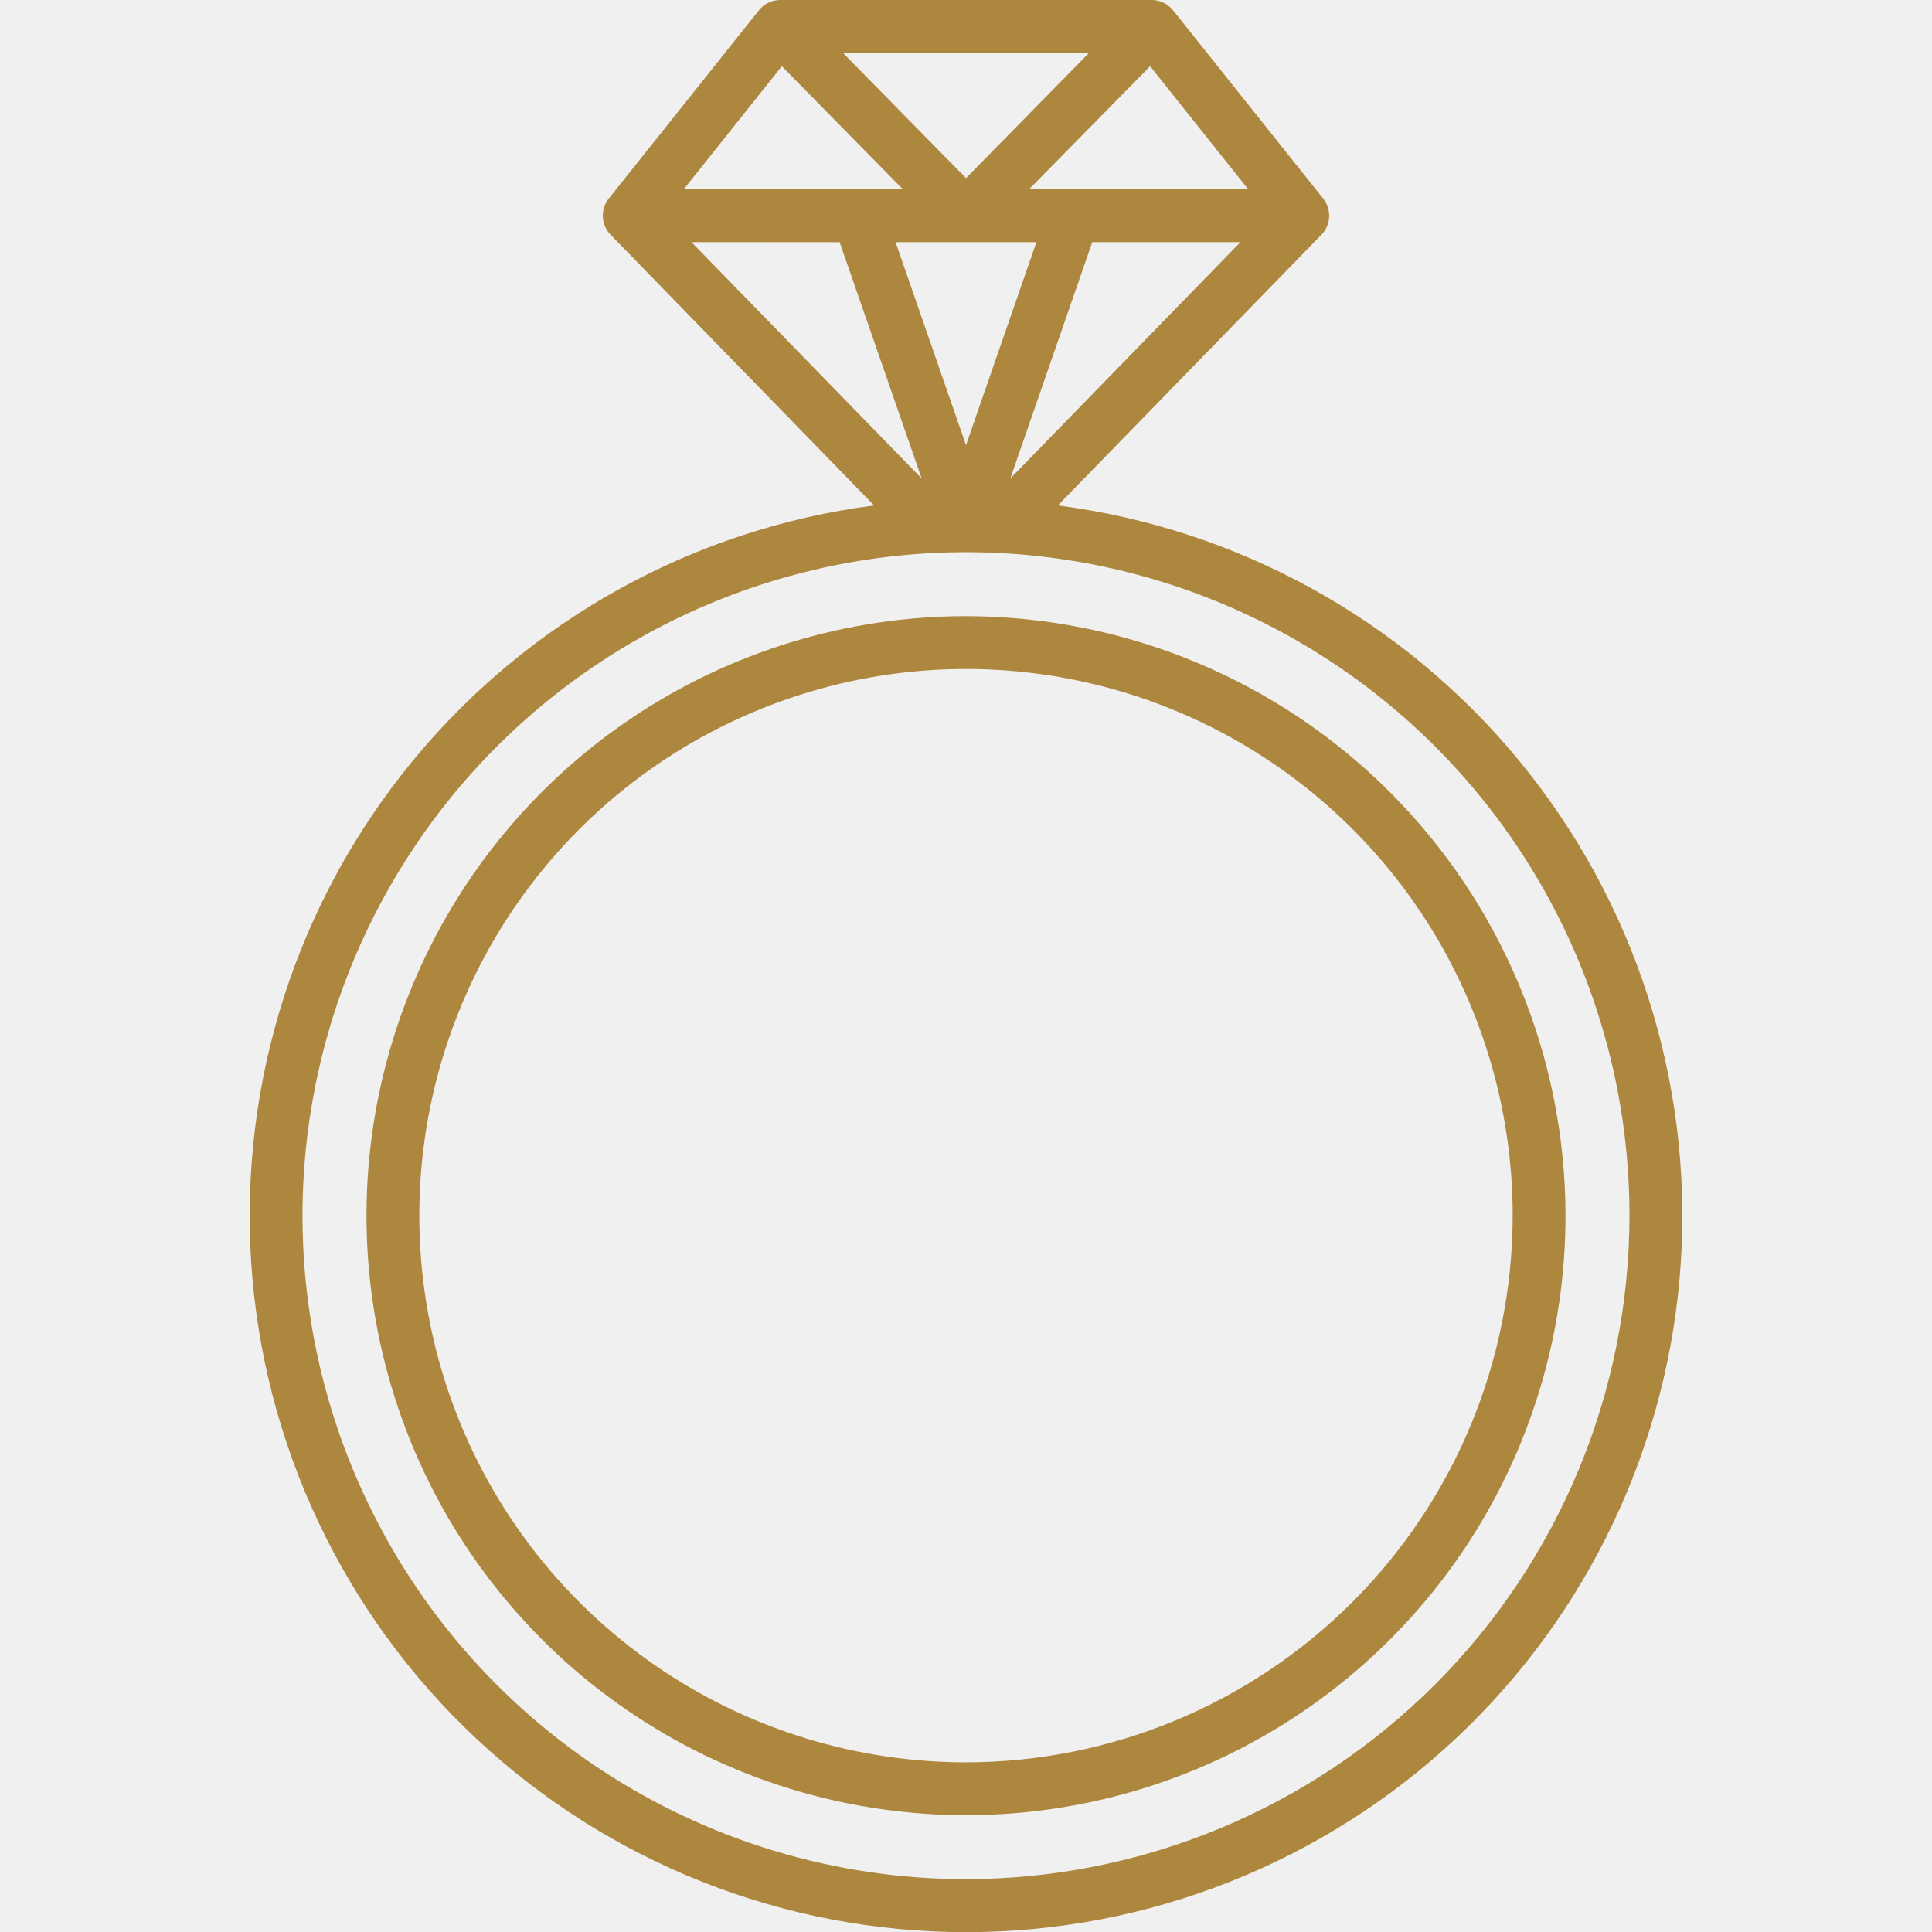
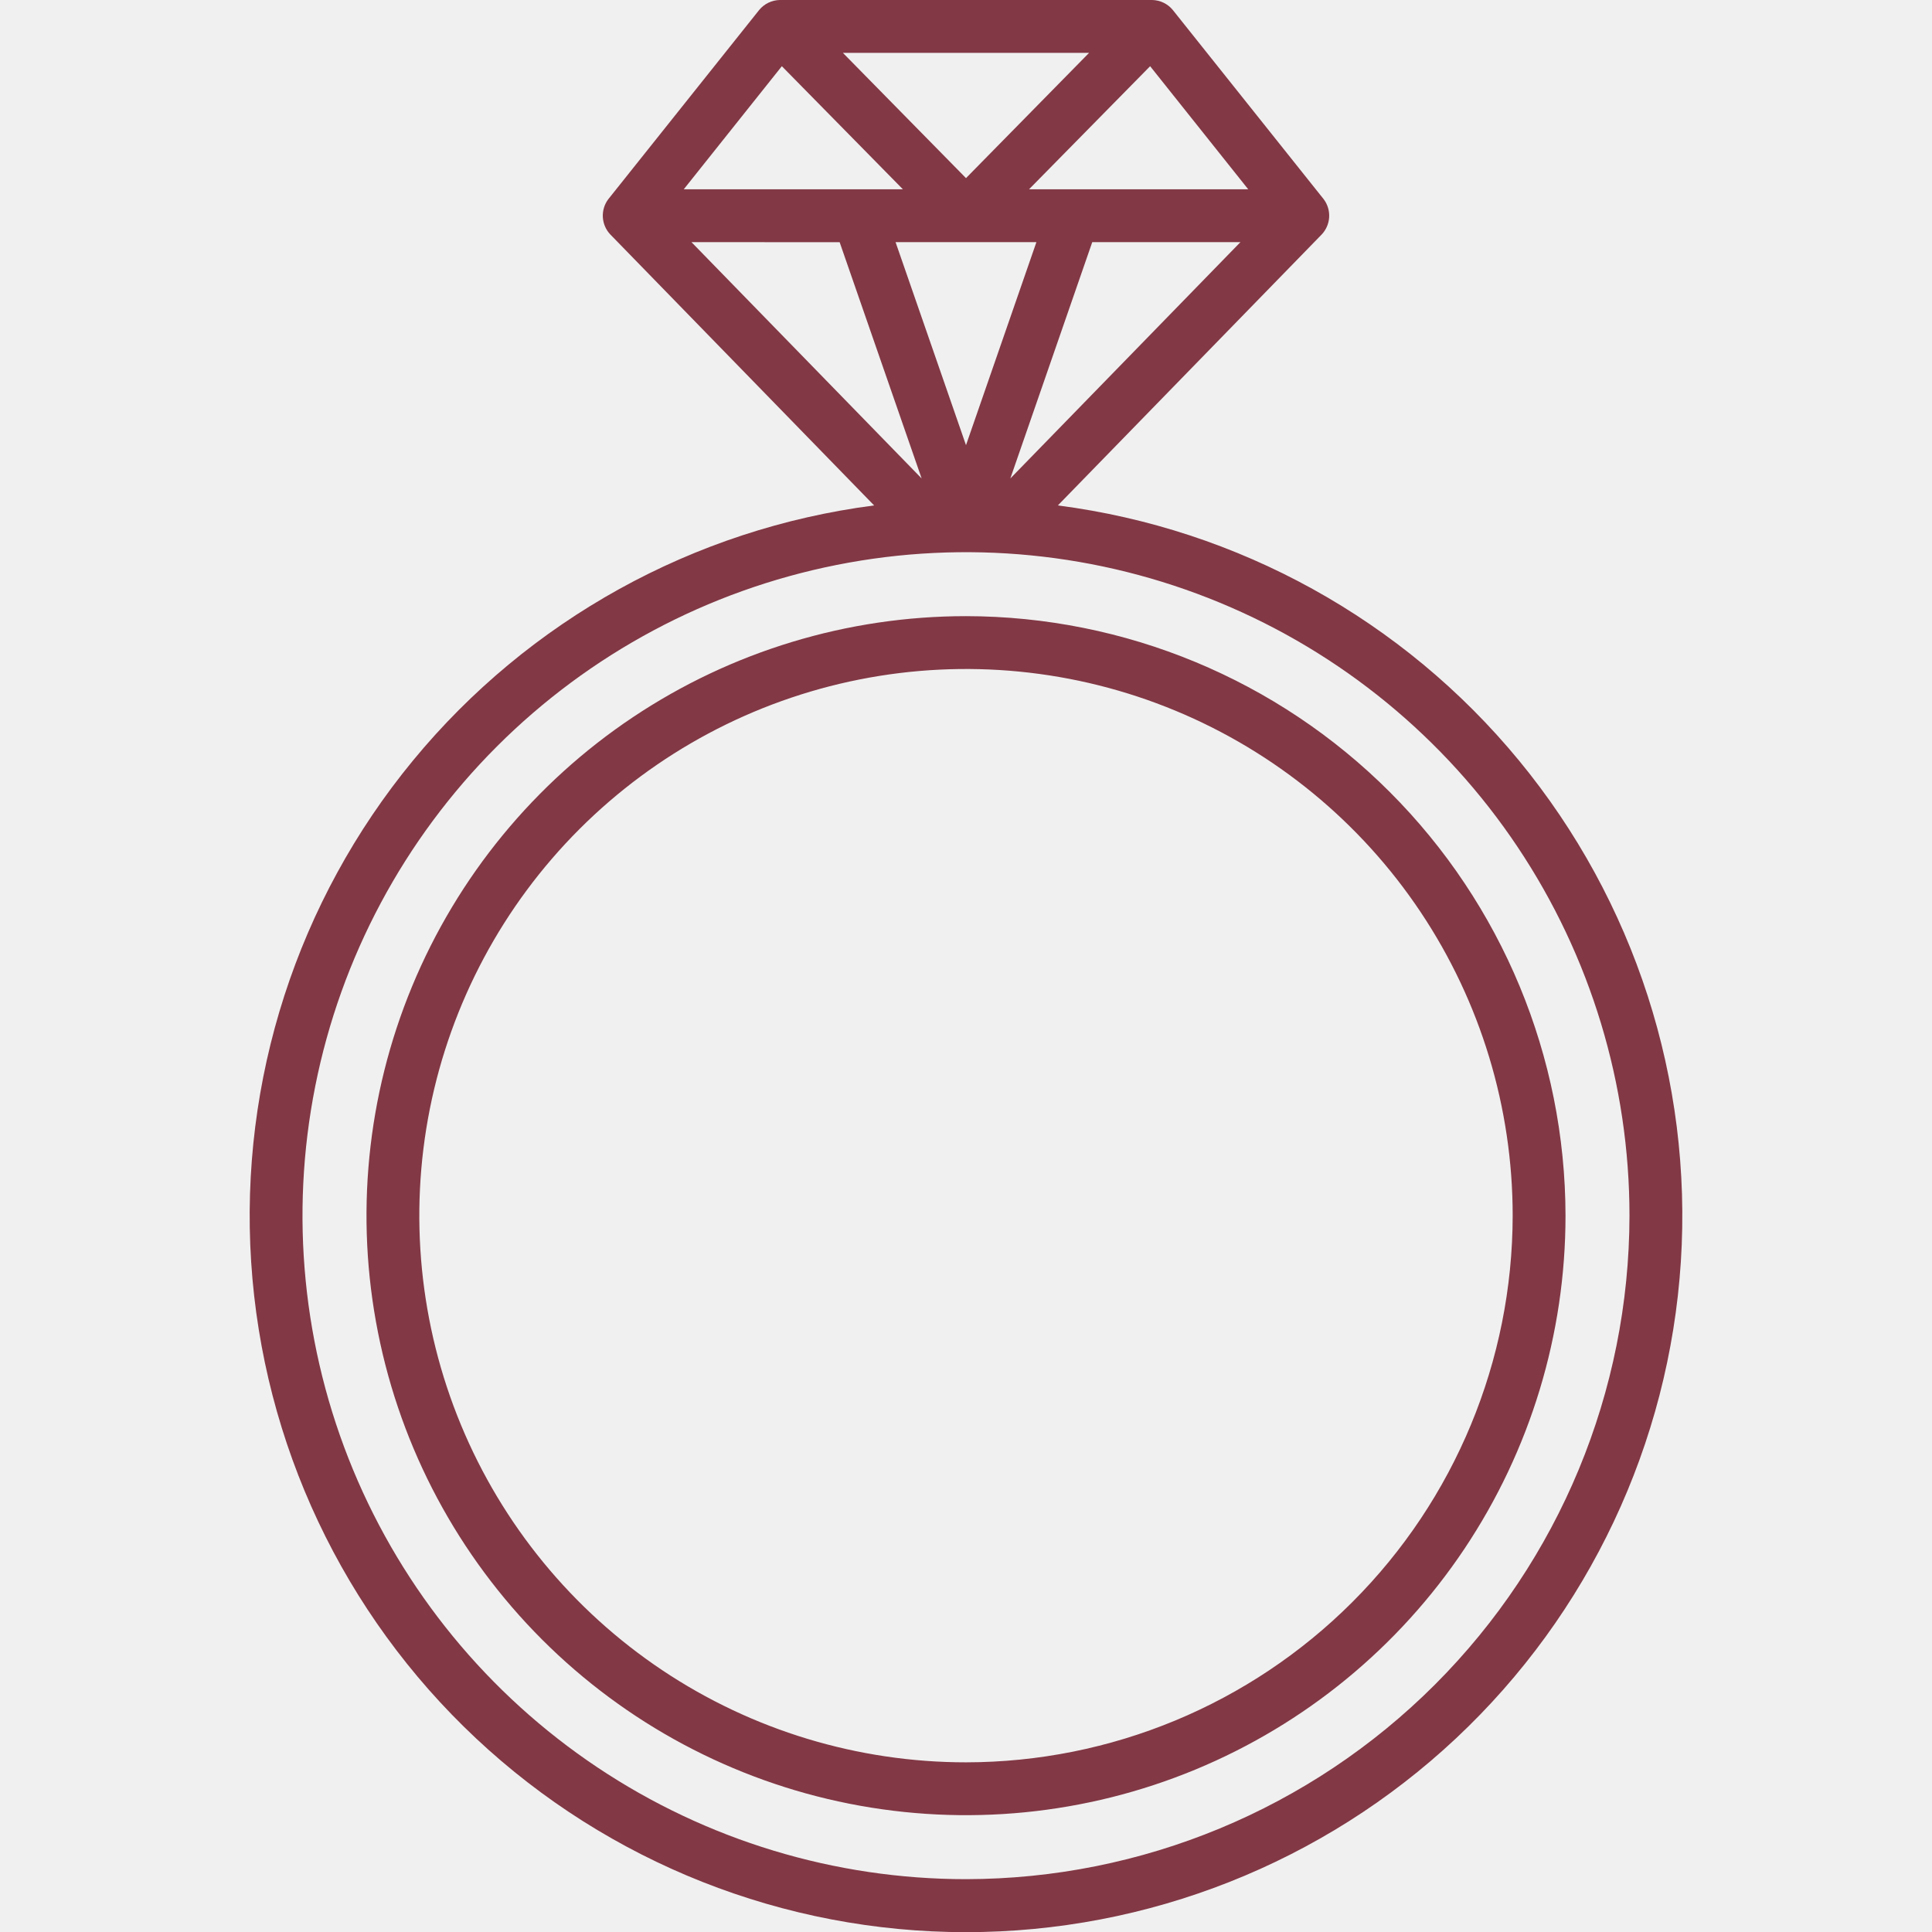
<svg xmlns="http://www.w3.org/2000/svg" width="72" height="72" viewBox="0 0 72 72" fill="none">
  <g clip-path="url(#clip0_527_2660)">
-     <path d="M39.423 18.836L49.258 8.736C49.422 8.561 49.52 8.334 49.534 8.094C49.547 7.854 49.475 7.617 49.331 7.425L43.706 0.371C43.612 0.257 43.495 0.165 43.362 0.101C43.229 0.037 43.084 0.002 42.937 0L29.062 0C28.915 0.002 28.77 0.037 28.637 0.101C28.504 0.165 28.387 0.257 28.293 0.371L22.668 7.425C22.524 7.617 22.453 7.854 22.466 8.093C22.48 8.333 22.577 8.56 22.742 8.735L32.576 18.836C25.849 19.706 19.706 23.105 15.393 28.34C11.081 33.576 8.924 40.258 9.36 47.026C9.796 53.795 12.792 60.145 17.74 64.784C22.688 69.424 29.217 72.006 36 72.006C42.783 72.006 49.312 69.424 54.26 64.784C59.208 60.145 62.204 53.795 62.64 47.026C63.076 40.258 60.918 33.576 56.606 28.34C52.294 23.105 46.15 19.706 39.423 18.836ZM29.137 2.467L33.649 7.055H25.481L29.137 2.467ZM46.518 7.055H38.348L42.862 2.467L46.518 7.055ZM38.624 9.024L36 16.59L33.375 9.024H38.624ZM40.705 9.024H46.227L37.652 17.831L40.705 9.024ZM36 6.638L31.411 1.969H40.588L36 6.638ZM31.291 9.026L34.347 17.831L25.769 9.024L31.291 9.026ZM36 70.031C31.109 70.031 26.329 68.581 22.262 65.864C18.196 63.147 15.027 59.285 13.155 54.767C11.284 50.249 10.794 45.277 11.748 40.481C12.702 35.685 15.057 31.279 18.515 27.821C21.973 24.363 26.379 22.008 31.176 21.054C35.972 20.099 40.944 20.589 45.462 22.461C49.98 24.332 53.842 27.501 56.559 31.568C59.276 35.634 60.726 40.414 60.726 45.305C60.718 51.86 58.111 58.145 53.475 62.781C48.84 67.416 42.555 70.024 36 70.031Z" fill="#AE873E" />
-     <path d="M36 22.962C31.581 22.962 27.261 24.273 23.587 26.728C19.913 29.183 17.05 32.672 15.359 36.755C13.668 40.837 13.225 45.329 14.088 49.663C14.95 53.997 17.078 57.978 20.202 61.102C23.327 64.227 27.308 66.355 31.641 67.217C35.975 68.079 40.467 67.637 44.55 65.946C48.632 64.255 52.122 61.391 54.577 57.717C57.032 54.043 58.342 49.724 58.342 45.305C58.335 39.381 55.979 33.702 51.791 29.514C47.602 25.325 41.923 22.969 36 22.962ZM36 65.677C31.97 65.677 28.031 64.483 24.681 62.244C21.331 60.005 18.72 56.823 17.178 53.1C15.636 49.378 15.232 45.281 16.018 41.329C16.805 37.377 18.745 33.747 21.594 30.898C24.444 28.049 28.074 26.109 32.026 25.323C35.978 24.537 40.074 24.94 43.797 26.482C47.519 28.024 50.701 30.635 52.94 33.986C55.178 37.336 56.373 41.275 56.373 45.304C56.367 50.706 54.219 55.885 50.399 59.704C46.58 63.524 41.401 65.672 36 65.677Z" fill="#AE873E" />
+     <path d="M39.423 18.836L49.258 8.736C49.422 8.561 49.52 8.334 49.534 8.094C49.547 7.854 49.475 7.617 49.331 7.425L43.706 0.371C43.612 0.257 43.495 0.165 43.362 0.101C43.229 0.037 43.084 0.002 42.937 0L29.062 0C28.915 0.002 28.77 0.037 28.637 0.101C28.504 0.165 28.387 0.257 28.293 0.371L22.668 7.425C22.524 7.617 22.453 7.854 22.466 8.093C22.48 8.333 22.577 8.56 22.742 8.735L32.576 18.836C25.849 19.706 19.706 23.105 15.393 28.34C11.081 33.576 8.924 40.258 9.36 47.026C9.796 53.795 12.792 60.145 17.74 64.784C22.688 69.424 29.217 72.006 36 72.006C42.783 72.006 49.312 69.424 54.26 64.784C59.208 60.145 62.204 53.795 62.64 47.026C63.076 40.258 60.918 33.576 56.606 28.34C52.294 23.105 46.15 19.706 39.423 18.836ZM29.137 2.467L33.649 7.055H25.481L29.137 2.467ZM46.518 7.055H38.348L42.862 2.467L46.518 7.055ZM38.624 9.024L36 16.59L33.375 9.024H38.624ZM40.705 9.024H46.227L37.652 17.831L40.705 9.024ZM36 6.638L31.411 1.969H40.588L36 6.638ZM31.291 9.026L34.347 17.831L25.769 9.024L31.291 9.026ZM36 70.031C31.109 70.031 26.329 68.581 22.262 65.864C18.196 63.147 15.027 59.285 13.155 54.767C11.284 50.249 10.794 45.277 11.748 40.481C12.702 35.685 15.057 31.279 18.515 27.821C21.973 24.363 26.379 22.008 31.176 21.054C35.972 20.099 40.944 20.589 45.462 22.461C49.98 24.332 53.842 27.501 56.559 31.568C59.276 35.634 60.726 40.414 60.726 45.305C60.718 51.86 58.111 58.145 53.475 62.781C48.84 67.416 42.555 70.024 36 70.031Z" fill="#823845" />
+     <path d="M36 22.962C31.581 22.962 27.261 24.273 23.587 26.728C19.913 29.183 17.05 32.672 15.359 36.755C13.668 40.837 13.225 45.329 14.088 49.663C14.95 53.997 17.078 57.978 20.202 61.102C23.327 64.227 27.308 66.355 31.641 67.217C35.975 68.079 40.467 67.637 44.55 65.946C48.632 64.255 52.122 61.391 54.577 57.717C57.032 54.043 58.342 49.724 58.342 45.305C58.335 39.381 55.979 33.702 51.791 29.514C47.602 25.325 41.923 22.969 36 22.962ZM36 65.677C31.97 65.677 28.031 64.483 24.681 62.244C21.331 60.005 18.72 56.823 17.178 53.1C15.636 49.378 15.232 45.281 16.018 41.329C16.805 37.377 18.745 33.747 21.594 30.898C24.444 28.049 28.074 26.109 32.026 25.323C35.978 24.537 40.074 24.94 43.797 26.482C47.519 28.024 50.701 30.635 52.94 33.986C55.178 37.336 56.373 41.275 56.373 45.304C56.367 50.706 54.219 55.885 50.399 59.704C46.58 63.524 41.401 65.672 36 65.677Z" fill="#823845" />
  </g>
  <defs>
    <clipPath id="clip0_527_2660">
      <rect width="72" height="72" fill="white" />
    </clipPath>
  </defs>
</svg>
